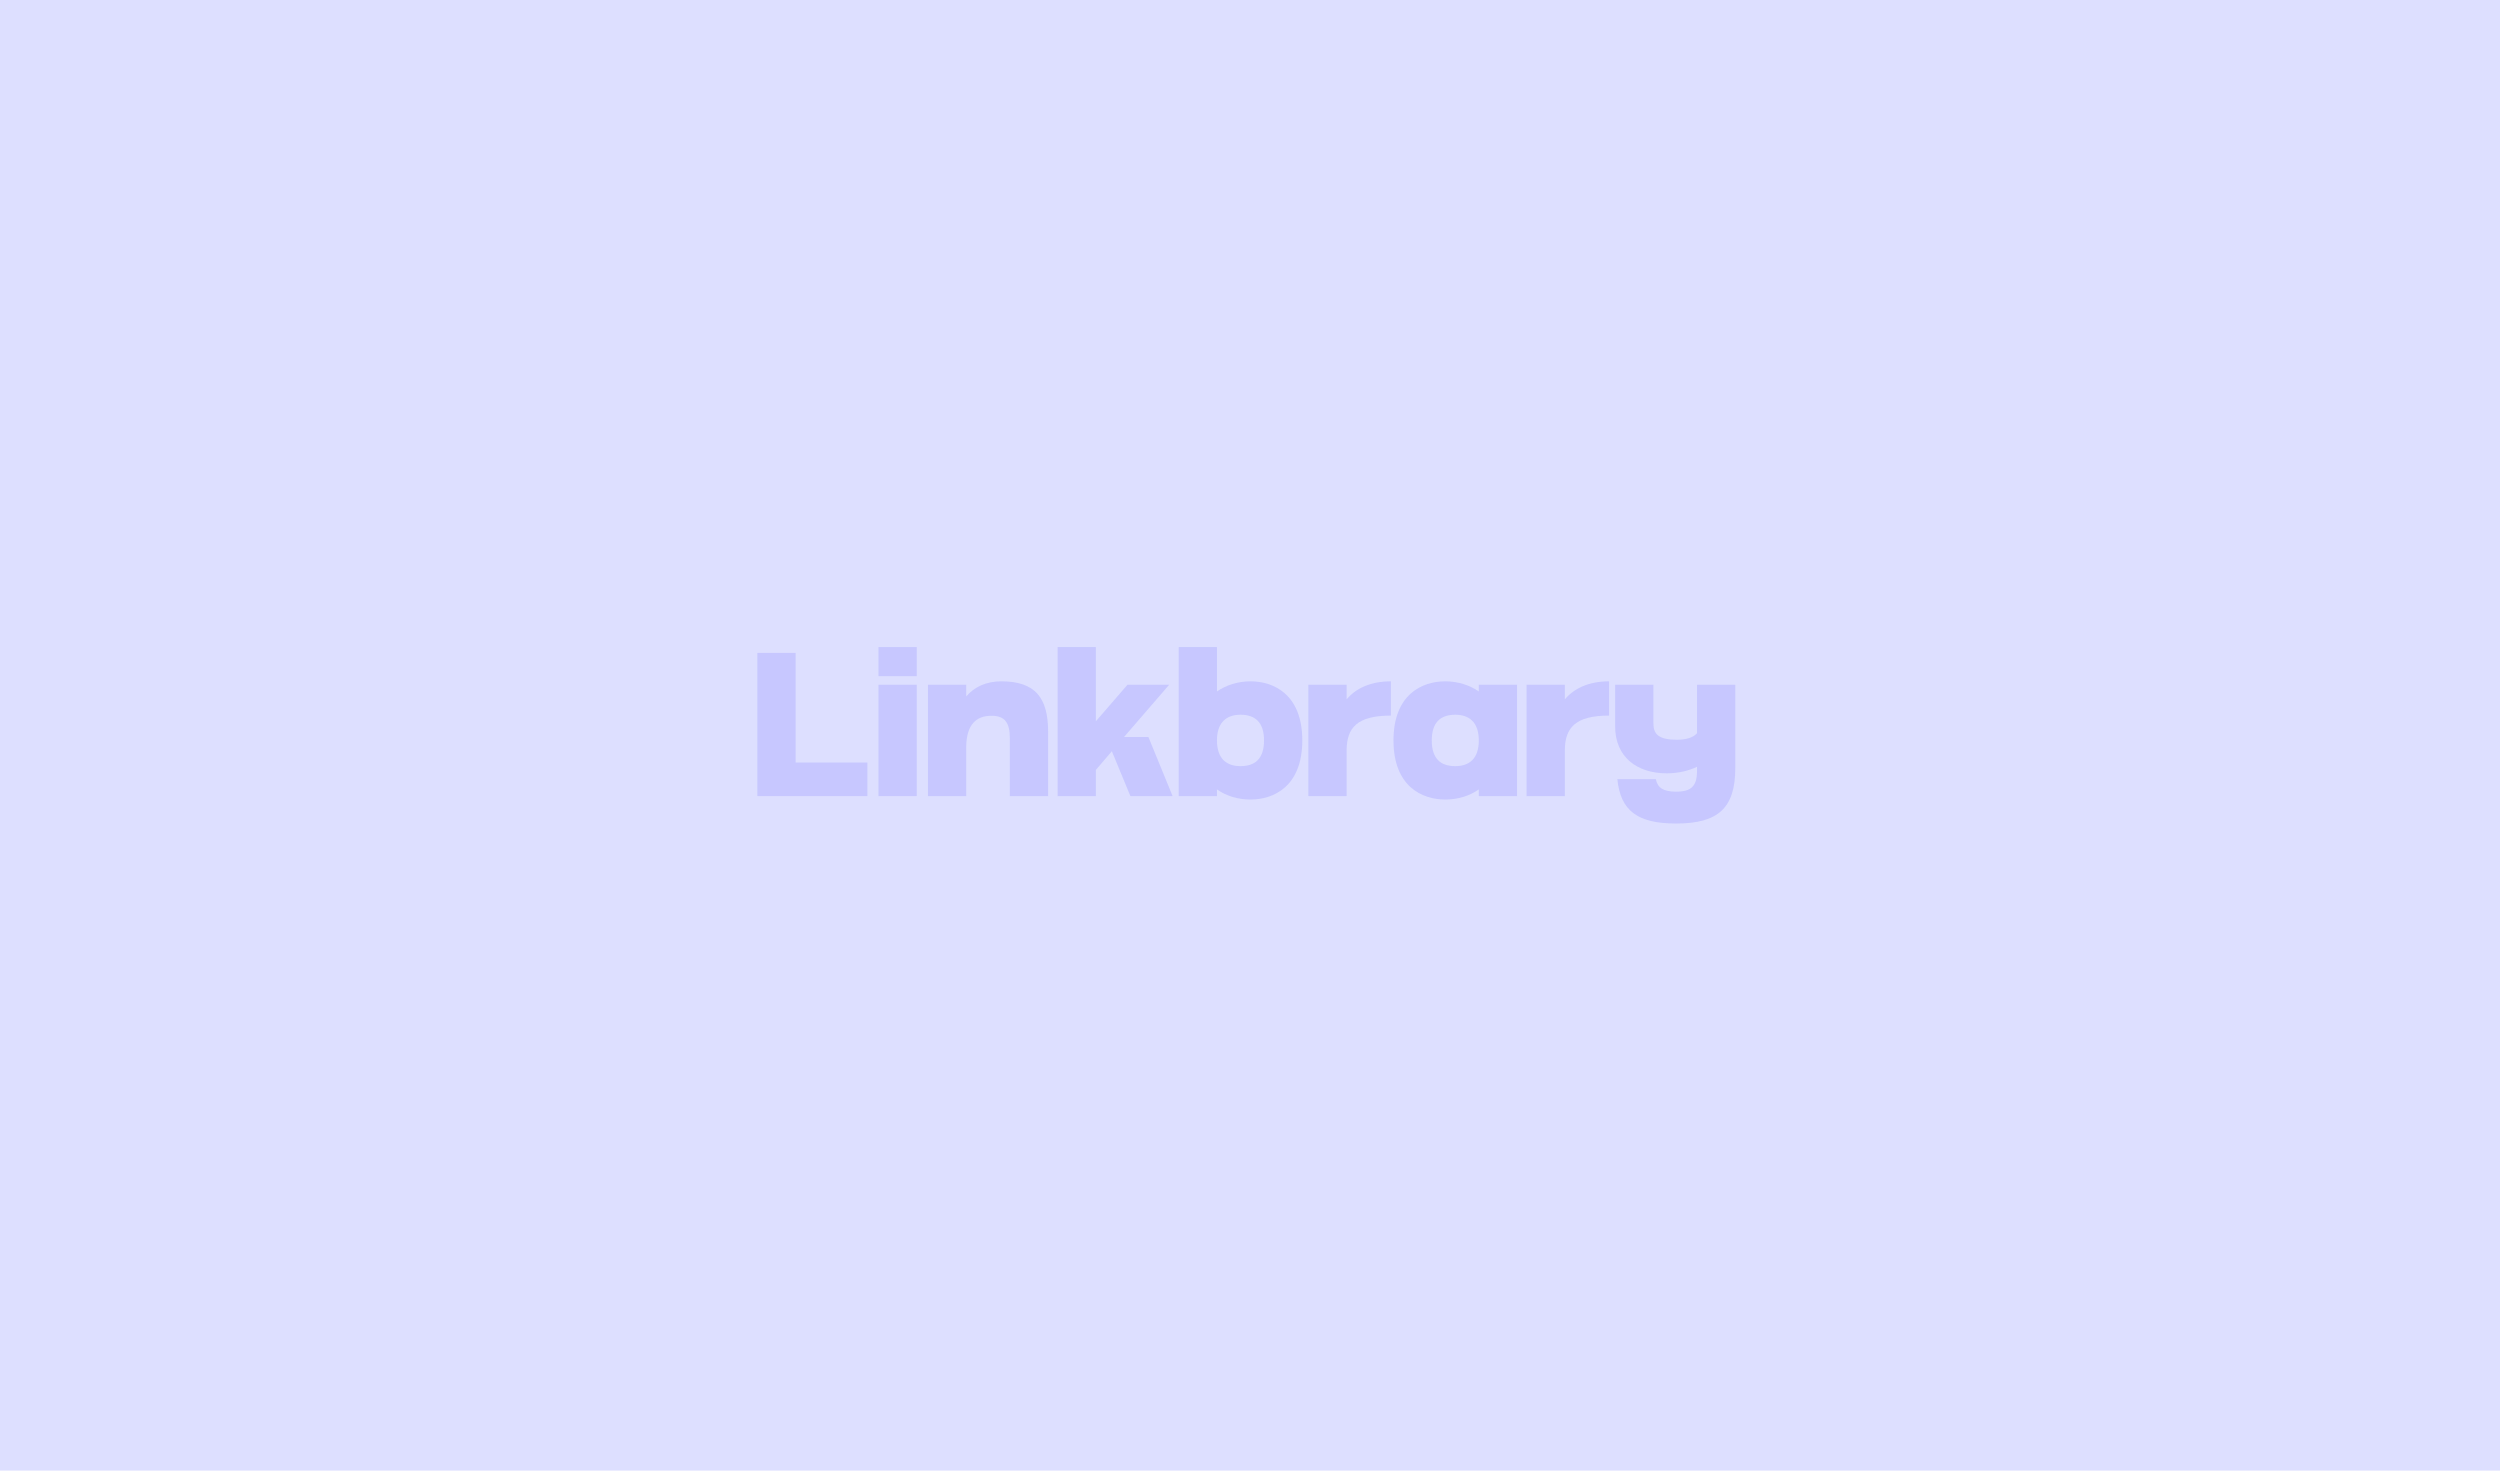
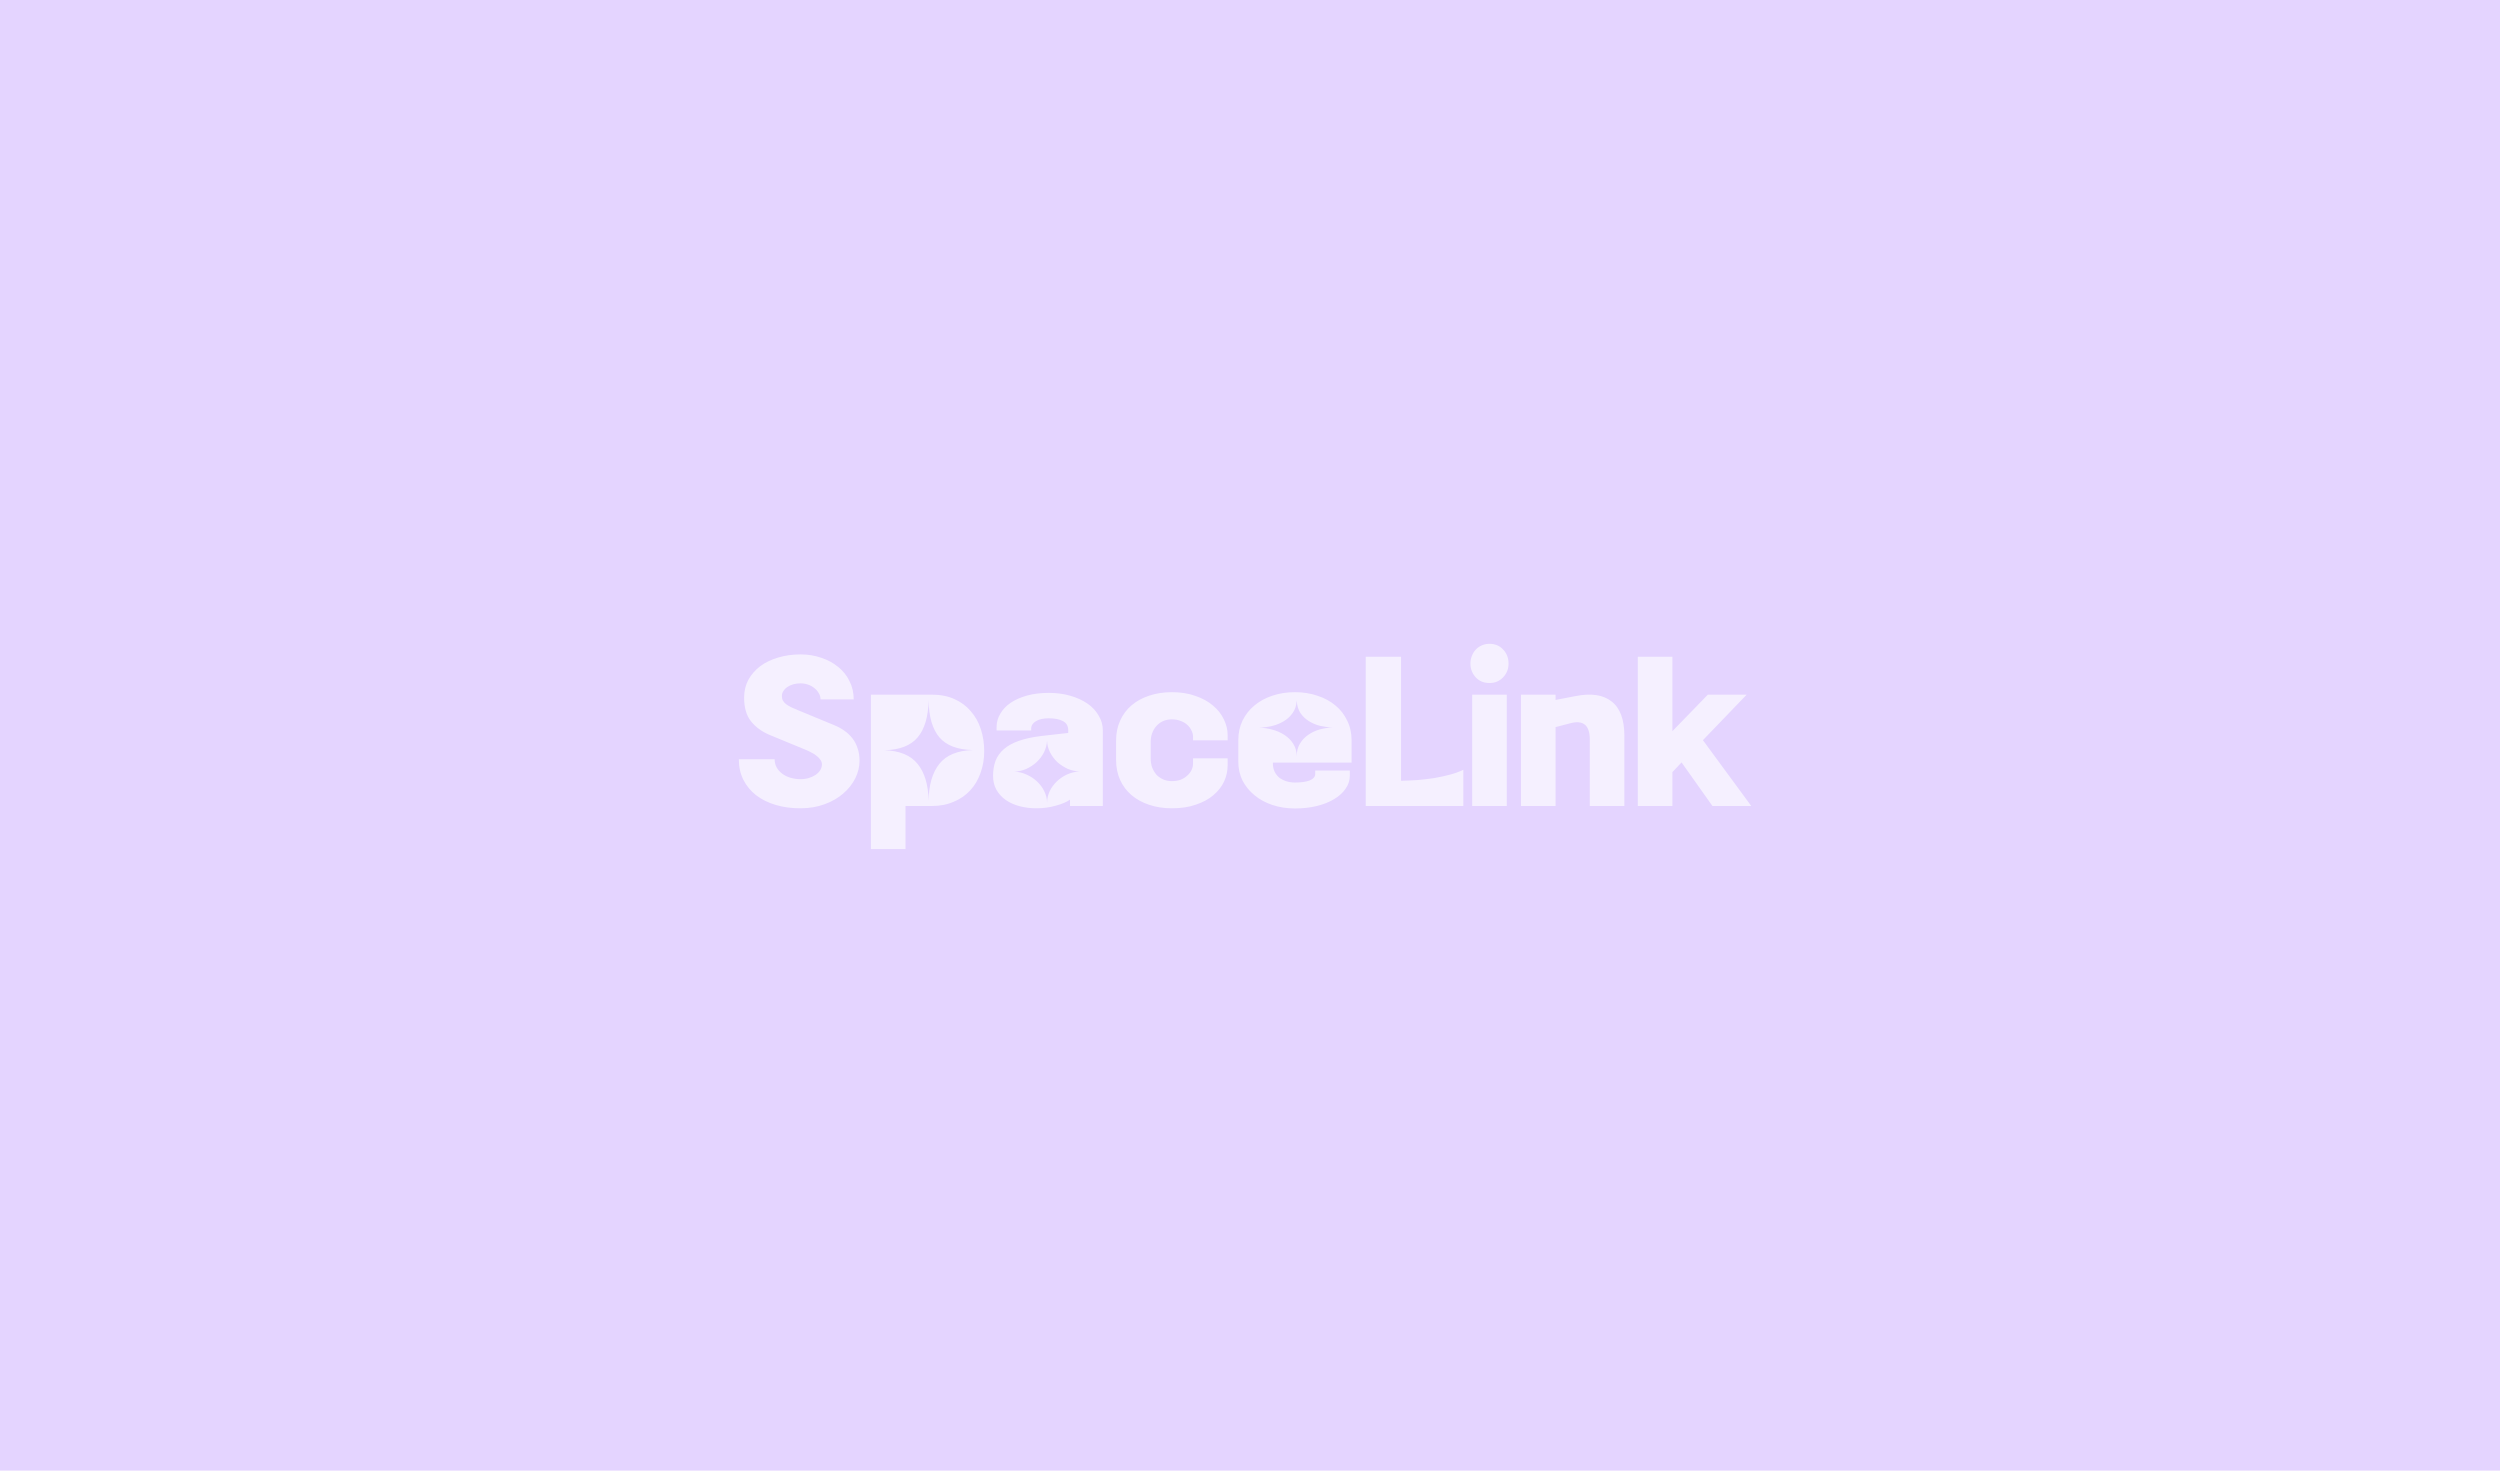
<svg xmlns="http://www.w3.org/2000/svg" width="340" height="200" viewBox="0 0 340 200" fill="none">
-   <rect width="340" height="200" fill="#DDDFFF" />
-   <g opacity="0.2">
-     <path d="M108.206 103.705V88.792H103V108.272H117.964V103.705H108.206Z" fill="#6D6AFE" />
-     <path d="M124.68 108.272V93.126H119.474V108.272H124.68ZM124.68 91.961V88H119.474V91.961H124.68Z" fill="#6D6AFE" />
-     <path d="M136.171 92.66C134.117 92.66 132.506 93.429 131.409 94.711V93.126H126.203V108.272H131.409V101.491C131.456 98.579 132.74 97.344 134.841 97.344C136.638 97.344 137.339 98.252 137.339 100.419V108.272H142.544V99.511C142.544 94.92 140.817 92.66 136.171 92.66Z" fill="#6D6AFE" />
-     <path d="M149.041 98.089V88H143.835V108.272H149.041V104.707L151.212 102.167L153.733 108.272H159.476L156.184 100.233H152.869L159.009 93.126H153.336L149.041 98.089Z" fill="#6D6AFE" />
-     <path d="M170.085 108.738C173.236 108.738 177.112 106.944 177.112 100.699C177.112 94.454 173.236 92.66 170.085 92.66C168.334 92.66 166.77 93.173 165.509 94.035V88H160.304V108.272H165.509V107.363C166.77 108.249 168.334 108.738 170.085 108.738ZM168.708 104.194C166.91 104.194 165.509 103.285 165.509 100.699V100.513C165.579 98.089 166.957 97.204 168.708 97.204C170.715 97.204 171.906 98.252 171.906 100.699C171.906 103.169 170.715 104.194 168.708 104.194Z" fill="#6D6AFE" />
-     <path d="M177.935 108.272H183.141V101.957C183.188 99.021 184.518 97.32 189.164 97.32V92.66C186.362 92.66 184.378 93.639 183.141 95.107V93.126H177.935V108.272Z" fill="#6D6AFE" />
-     <path d="M196.541 108.738C198.269 108.738 199.856 108.249 201.117 107.363V108.272H206.322V93.126H201.117V94.035C199.856 93.173 198.269 92.66 196.541 92.66C193.389 92.66 189.514 94.454 189.514 100.699C189.514 106.944 193.389 108.738 196.541 108.738ZM197.918 104.194C195.911 104.194 194.72 103.169 194.72 100.699C194.72 98.252 195.911 97.204 197.918 97.204C199.716 97.204 201.117 98.136 201.117 100.699C201.117 103.285 199.716 104.194 197.918 104.194Z" fill="#6D6AFE" />
-     <path d="M207.613 108.272H212.819V101.957C212.865 99.021 214.196 97.32 218.841 97.32V92.66C216.04 92.66 214.056 93.639 212.819 95.107V93.126H207.613V108.272Z" fill="#6D6AFE" />
-     <path d="M230.794 93.126V99.72C230.234 100.35 229.23 100.606 228.063 100.606C225.588 100.606 224.865 99.837 224.865 98.415V93.126H219.659V98.788C219.659 102.936 222.6 105.173 226.686 105.173C228.203 105.173 229.604 104.847 230.794 104.287V104.847C230.794 106.92 230 107.666 227.946 107.666C226.242 107.666 225.425 107.153 225.191 105.965H219.962C220.383 110.252 222.694 112 227.946 112C233.666 112 236 109.903 236 104.45V93.126H230.794Z" fill="#6D6AFE" />
-   </g>
+   <path d="M0 0H340V200H0V0Z" fill="#DDC9FF" fill-opacity="0.8" />
+   <path d="M108.832 109.928C107.632 109.928 106.52 109.776 105.496 109.472C104.472 109.168 103.584 108.728 102.832 108.152C102.096 107.576 101.52 106.88 101.104 106.064C100.688 105.232 100.48 104.296 100.48 103.256H105.352C105.352 103.656 105.44 104.024 105.616 104.36C105.808 104.696 106.064 104.984 106.384 105.224C106.704 105.464 107.08 105.648 107.512 105.776C107.944 105.904 108.4 105.968 108.88 105.968C109.296 105.968 109.68 105.912 110.032 105.8C110.384 105.688 110.688 105.544 110.944 105.368C111.216 105.176 111.424 104.96 111.568 104.72C111.712 104.48 111.784 104.224 111.784 103.952C111.784 103.728 111.712 103.52 111.568 103.328C111.44 103.136 111.272 102.96 111.064 102.8C110.856 102.624 110.616 102.472 110.344 102.344C110.088 102.2 109.84 102.08 109.6 101.984L104.656 99.944C103.6 99.496 102.76 98.88 102.136 98.096C101.512 97.312 101.2 96.24 101.2 94.88C101.2 93.984 101.392 93.176 101.776 92.456C102.176 91.736 102.712 91.12 103.384 90.608C104.072 90.096 104.88 89.704 105.808 89.432C106.752 89.144 107.776 89 108.88 89C109.872 89 110.808 89.152 111.688 89.456C112.568 89.744 113.336 90.16 113.992 90.704C114.648 91.232 115.16 91.872 115.528 92.624C115.912 93.376 116.104 94.208 116.104 95.12H111.592C111.592 94.816 111.512 94.536 111.352 94.28C111.208 94.008 111.008 93.776 110.752 93.584C110.512 93.376 110.224 93.216 109.888 93.104C109.568 92.992 109.232 92.936 108.88 92.936C108.544 92.936 108.224 92.976 107.92 93.056C107.616 93.136 107.344 93.256 107.104 93.416C106.88 93.56 106.696 93.744 106.552 93.968C106.408 94.176 106.336 94.408 106.336 94.664C106.336 94.904 106.384 95.112 106.48 95.288C106.576 95.464 106.72 95.624 106.912 95.768C107.104 95.912 107.344 96.056 107.632 96.2C107.92 96.328 108.256 96.472 108.64 96.632L113.512 98.648C114.008 98.856 114.456 99.104 114.856 99.392C115.272 99.68 115.632 100.024 115.936 100.424C116.24 100.808 116.472 101.256 116.632 101.768C116.808 102.264 116.896 102.832 116.896 103.472C116.896 104.272 116.704 105.064 116.32 105.848C115.936 106.616 115.392 107.304 114.688 107.912C114 108.52 113.152 109.008 112.144 109.376C111.152 109.744 110.048 109.928 108.832 109.928ZM118.444 115.472V94.472H126.724C127.892 94.472 128.916 94.672 129.796 95.072C130.692 95.472 131.436 96.024 132.028 96.728C132.636 97.416 133.092 98.232 133.396 99.176C133.7 100.104 133.852 101.104 133.852 102.176C133.852 103.232 133.684 104.216 133.348 105.128C133.028 106.04 132.564 106.824 131.956 107.48C131.348 108.152 130.596 108.672 129.7 109.04C128.82 109.424 127.828 109.616 126.724 109.616H123.148V115.472H118.444ZM126.292 95.24C126.244 97.48 125.748 99.16 124.804 100.28C123.86 101.4 122.356 101.984 120.292 102.032C122.356 102.096 123.86 102.72 124.804 103.904C125.748 105.072 126.244 106.728 126.292 108.872C126.324 106.728 126.812 105.064 127.756 103.88C128.7 102.696 130.212 102.072 132.292 102.008C130.212 101.96 128.7 101.384 127.756 100.28C126.812 99.16 126.324 97.48 126.292 95.24ZM140.96 109.928C140.144 109.928 139.376 109.832 138.656 109.64C137.936 109.448 137.312 109.168 136.784 108.8C136.256 108.432 135.832 107.968 135.512 107.408C135.208 106.864 135.056 106.232 135.056 105.512C135.056 104.76 135.168 104.08 135.392 103.472C135.632 102.864 136.008 102.336 136.52 101.888C137.048 101.424 137.728 101.048 138.56 100.76C139.408 100.456 140.448 100.232 141.68 100.088L145.28 99.68V99.344C145.28 98.736 145.04 98.312 144.56 98.072C144.08 97.816 143.44 97.688 142.64 97.688C141.872 97.688 141.28 97.824 140.864 98.096C140.448 98.352 140.24 98.688 140.24 99.104V99.344H135.536V98.864C135.536 98.224 135.704 97.624 136.04 97.064C136.376 96.488 136.848 95.992 137.456 95.576C138.08 95.16 138.824 94.832 139.688 94.592C140.568 94.352 141.552 94.232 142.64 94.232C143.68 94.232 144.648 94.36 145.544 94.616C146.44 94.872 147.216 95.224 147.872 95.672C148.528 96.12 149.04 96.664 149.408 97.304C149.792 97.928 149.984 98.608 149.984 99.344V109.616H145.52V108.752C145.072 109.072 144.432 109.344 143.6 109.568C142.768 109.808 141.888 109.928 140.96 109.928ZM142.4 100.736C142.368 101.296 142.224 101.832 141.968 102.344C141.712 102.84 141.376 103.28 140.96 103.664C140.56 104.032 140.096 104.336 139.568 104.576C139.056 104.8 138.52 104.92 137.96 104.936C138.536 104.968 139.088 105.104 139.616 105.344C140.16 105.584 140.632 105.896 141.032 106.28C141.448 106.664 141.776 107.104 142.016 107.6C142.272 108.112 142.4 108.64 142.4 109.184C142.4 108.64 142.52 108.112 142.76 107.6C143 107.104 143.32 106.664 143.72 106.28C144.136 105.88 144.608 105.56 145.136 105.32C145.68 105.08 146.24 104.944 146.816 104.912C146.256 104.896 145.712 104.776 145.184 104.552C144.672 104.312 144.208 104.008 143.792 103.64C143.392 103.256 143.064 102.816 142.808 102.32C142.552 101.824 142.416 101.296 142.4 100.736ZM166.958 103.136V104.096C166.958 104.848 166.798 105.576 166.478 106.28C166.158 106.968 165.678 107.584 165.038 108.128C164.414 108.672 163.622 109.104 162.662 109.424C161.718 109.76 160.622 109.928 159.374 109.928C158.238 109.928 157.206 109.768 156.278 109.448C155.35 109.144 154.55 108.704 153.878 108.128C153.222 107.568 152.71 106.888 152.342 106.088C151.974 105.272 151.79 104.368 151.79 103.376V100.688C151.79 99.696 151.974 98.8 152.342 98C152.71 97.184 153.222 96.496 153.878 95.936C154.55 95.36 155.35 94.92 156.278 94.616C157.206 94.296 158.238 94.136 159.374 94.136C160.574 94.136 161.638 94.304 162.566 94.64C163.51 94.96 164.302 95.392 164.942 95.936C165.598 96.48 166.094 97.104 166.43 97.808C166.782 98.512 166.958 99.232 166.958 99.968V100.688H162.254V100.208C162.254 99.904 162.182 99.616 162.038 99.344C161.91 99.056 161.718 98.8 161.462 98.576C161.222 98.352 160.926 98.176 160.574 98.048C160.222 97.904 159.822 97.832 159.374 97.832C158.926 97.832 158.526 97.912 158.174 98.072C157.822 98.232 157.518 98.456 157.262 98.744C157.022 99.016 156.83 99.344 156.686 99.728C156.558 100.096 156.494 100.496 156.494 100.928V103.136C156.494 103.568 156.558 103.976 156.686 104.36C156.83 104.728 157.022 105.056 157.262 105.344C157.518 105.616 157.822 105.832 158.174 105.992C158.526 106.152 158.926 106.232 159.374 106.232C159.822 106.232 160.222 106.168 160.574 106.04C160.926 105.896 161.222 105.712 161.462 105.488C161.718 105.264 161.91 105.016 162.038 104.744C162.182 104.456 162.254 104.16 162.254 103.856V103.136H166.958ZM173.112 103.808C173.112 104.24 173.192 104.624 173.352 104.96C173.512 105.28 173.728 105.552 174 105.776C174.288 105.984 174.608 106.144 174.96 106.256C175.328 106.368 175.712 106.424 176.112 106.424C176.976 106.424 177.648 106.328 178.128 106.136C178.624 105.928 178.872 105.632 178.872 105.248V104.792H183.576V105.488C183.576 106.128 183.384 106.72 183 107.264C182.632 107.808 182.112 108.28 181.44 108.68C180.784 109.08 180 109.392 179.088 109.616C178.176 109.84 177.184 109.952 176.112 109.952C175.008 109.952 173.984 109.792 173.04 109.472C172.112 109.168 171.304 108.728 170.616 108.152C169.928 107.592 169.384 106.928 168.984 106.16C168.6 105.376 168.408 104.512 168.408 103.568V100.688C168.408 99.696 168.6 98.8 168.984 98C169.384 97.184 169.928 96.496 170.616 95.936C171.304 95.36 172.112 94.92 173.04 94.616C173.984 94.296 175.008 94.136 176.112 94.136C177.216 94.136 178.232 94.296 179.16 94.616C180.104 94.92 180.92 95.36 181.608 95.936C182.296 96.496 182.832 97.184 183.216 98C183.616 98.8 183.816 99.696 183.816 100.688V103.712H173.112V103.808ZM176.352 95.264C176.32 95.936 176.136 96.504 175.8 96.968C175.48 97.432 175.072 97.808 174.576 98.096C174.095 98.384 173.56 98.6 172.968 98.744C172.392 98.872 171.816 98.944 171.24 98.96C171.832 98.976 172.424 99.064 173.016 99.224C173.624 99.384 174.176 99.624 174.672 99.944C175.168 100.264 175.568 100.664 175.872 101.144C176.192 101.624 176.352 102.2 176.352 102.872C176.352 102.2 176.496 101.624 176.784 101.144C177.072 100.664 177.448 100.264 177.912 99.944C178.392 99.608 178.92 99.36 179.496 99.2C180.088 99.04 180.672 98.952 181.247 98.936C180.688 98.92 180.12 98.848 179.544 98.72C178.984 98.576 178.472 98.36 178.008 98.072C177.544 97.784 177.16 97.416 176.856 96.968C176.552 96.504 176.384 95.936 176.352 95.264ZM185.739 89.312H190.539V106.184C191.275 106.168 192.019 106.136 192.771 106.088C193.539 106.024 194.291 105.936 195.027 105.824C195.763 105.696 196.467 105.544 197.139 105.368C197.811 105.192 198.435 104.968 199.011 104.696V109.616H185.739V89.312ZM202.57 92.888C202.186 92.888 201.834 92.824 201.514 92.696C201.194 92.552 200.922 92.36 200.698 92.12C200.474 91.88 200.298 91.6 200.17 91.28C200.042 90.96 199.978 90.616 199.978 90.248C199.978 89.88 200.042 89.536 200.17 89.216C200.298 88.88 200.474 88.592 200.698 88.352C200.922 88.112 201.194 87.92 201.514 87.776C201.834 87.632 202.186 87.56 202.57 87.56C203.338 87.56 203.962 87.824 204.442 88.352C204.922 88.864 205.162 89.496 205.162 90.248C205.162 90.616 205.098 90.96 204.97 91.28C204.842 91.6 204.658 91.88 204.418 92.12C204.194 92.36 203.922 92.552 203.602 92.696C203.298 92.824 202.954 92.888 202.57 92.888ZM200.218 94.472H204.922V109.616H200.218V94.472ZM214.291 94.664C216.419 94.248 218.051 94.496 219.187 95.408C220.339 96.304 220.915 97.864 220.915 100.088V109.616H216.211V100.568C216.211 98.632 215.331 97.896 213.571 98.36L211.555 98.888V109.616H206.851V94.472H211.555V95.192L214.291 94.664ZM227.445 99.44L232.269 94.472H237.549L231.597 100.664L238.173 109.616H232.893L228.693 103.688L227.445 105.008V109.616H222.741V89.312H227.445V99.44Z" fill="#F5F0FF" />
</svg>
